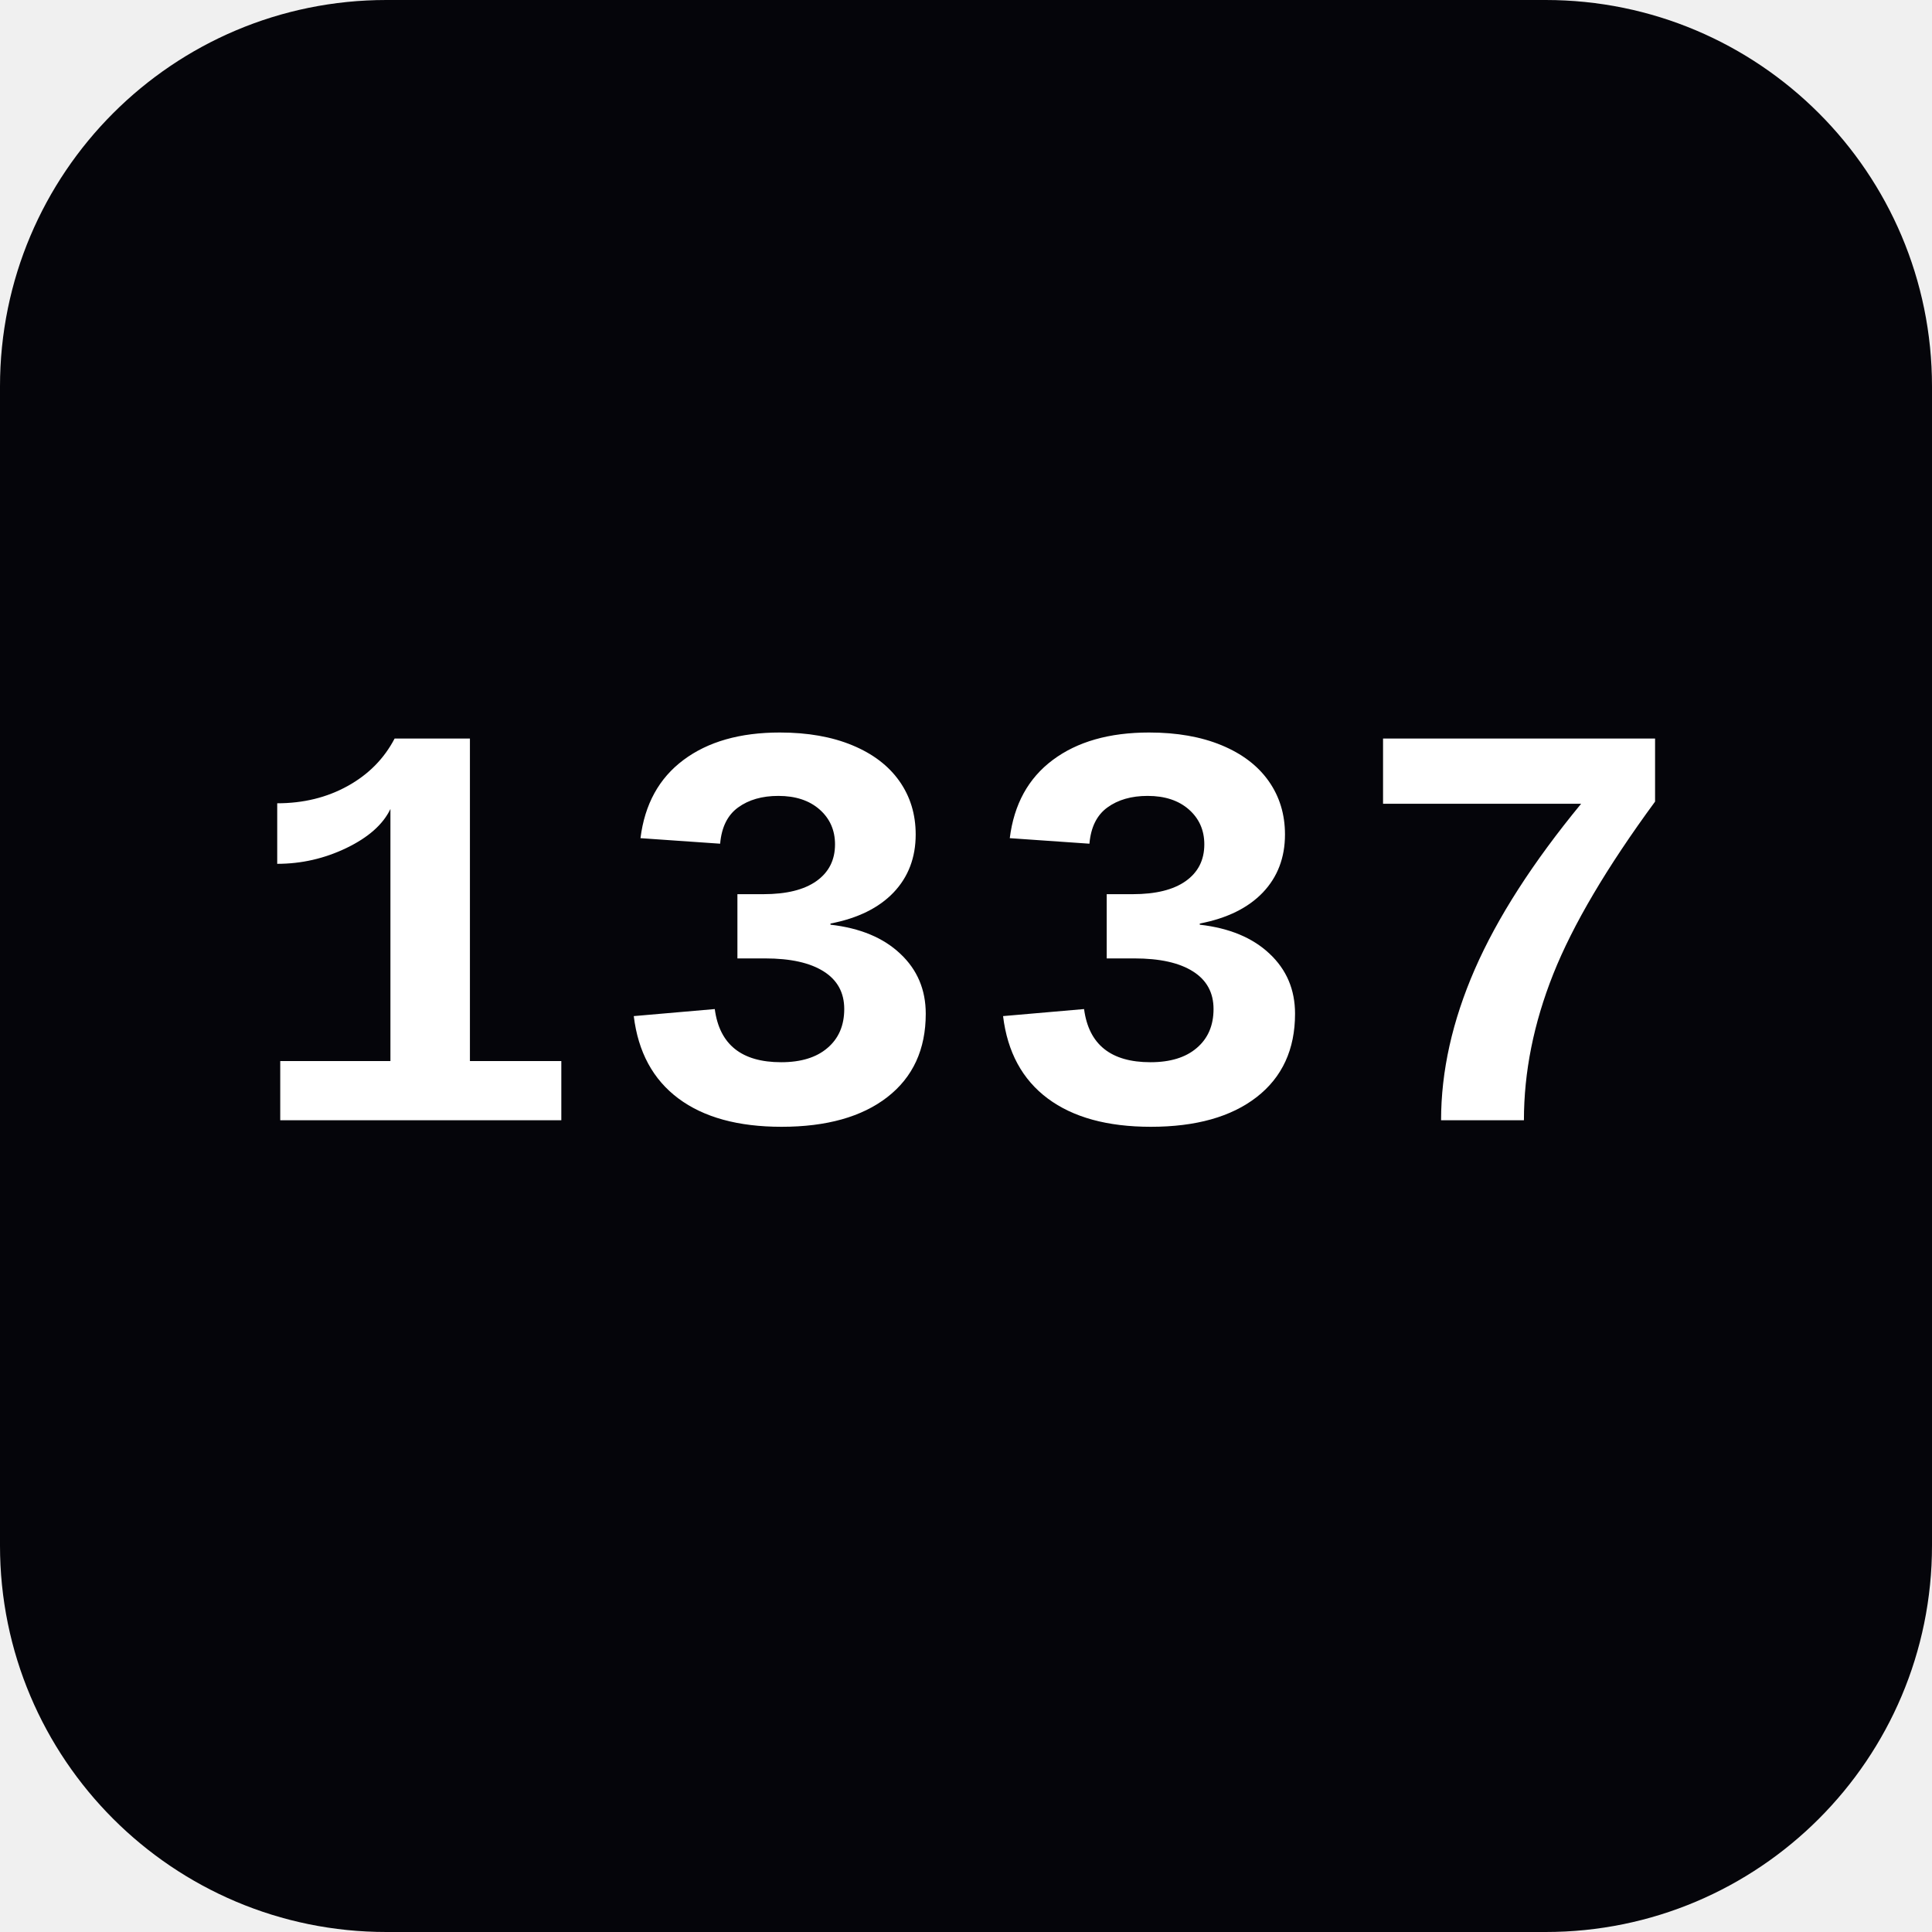
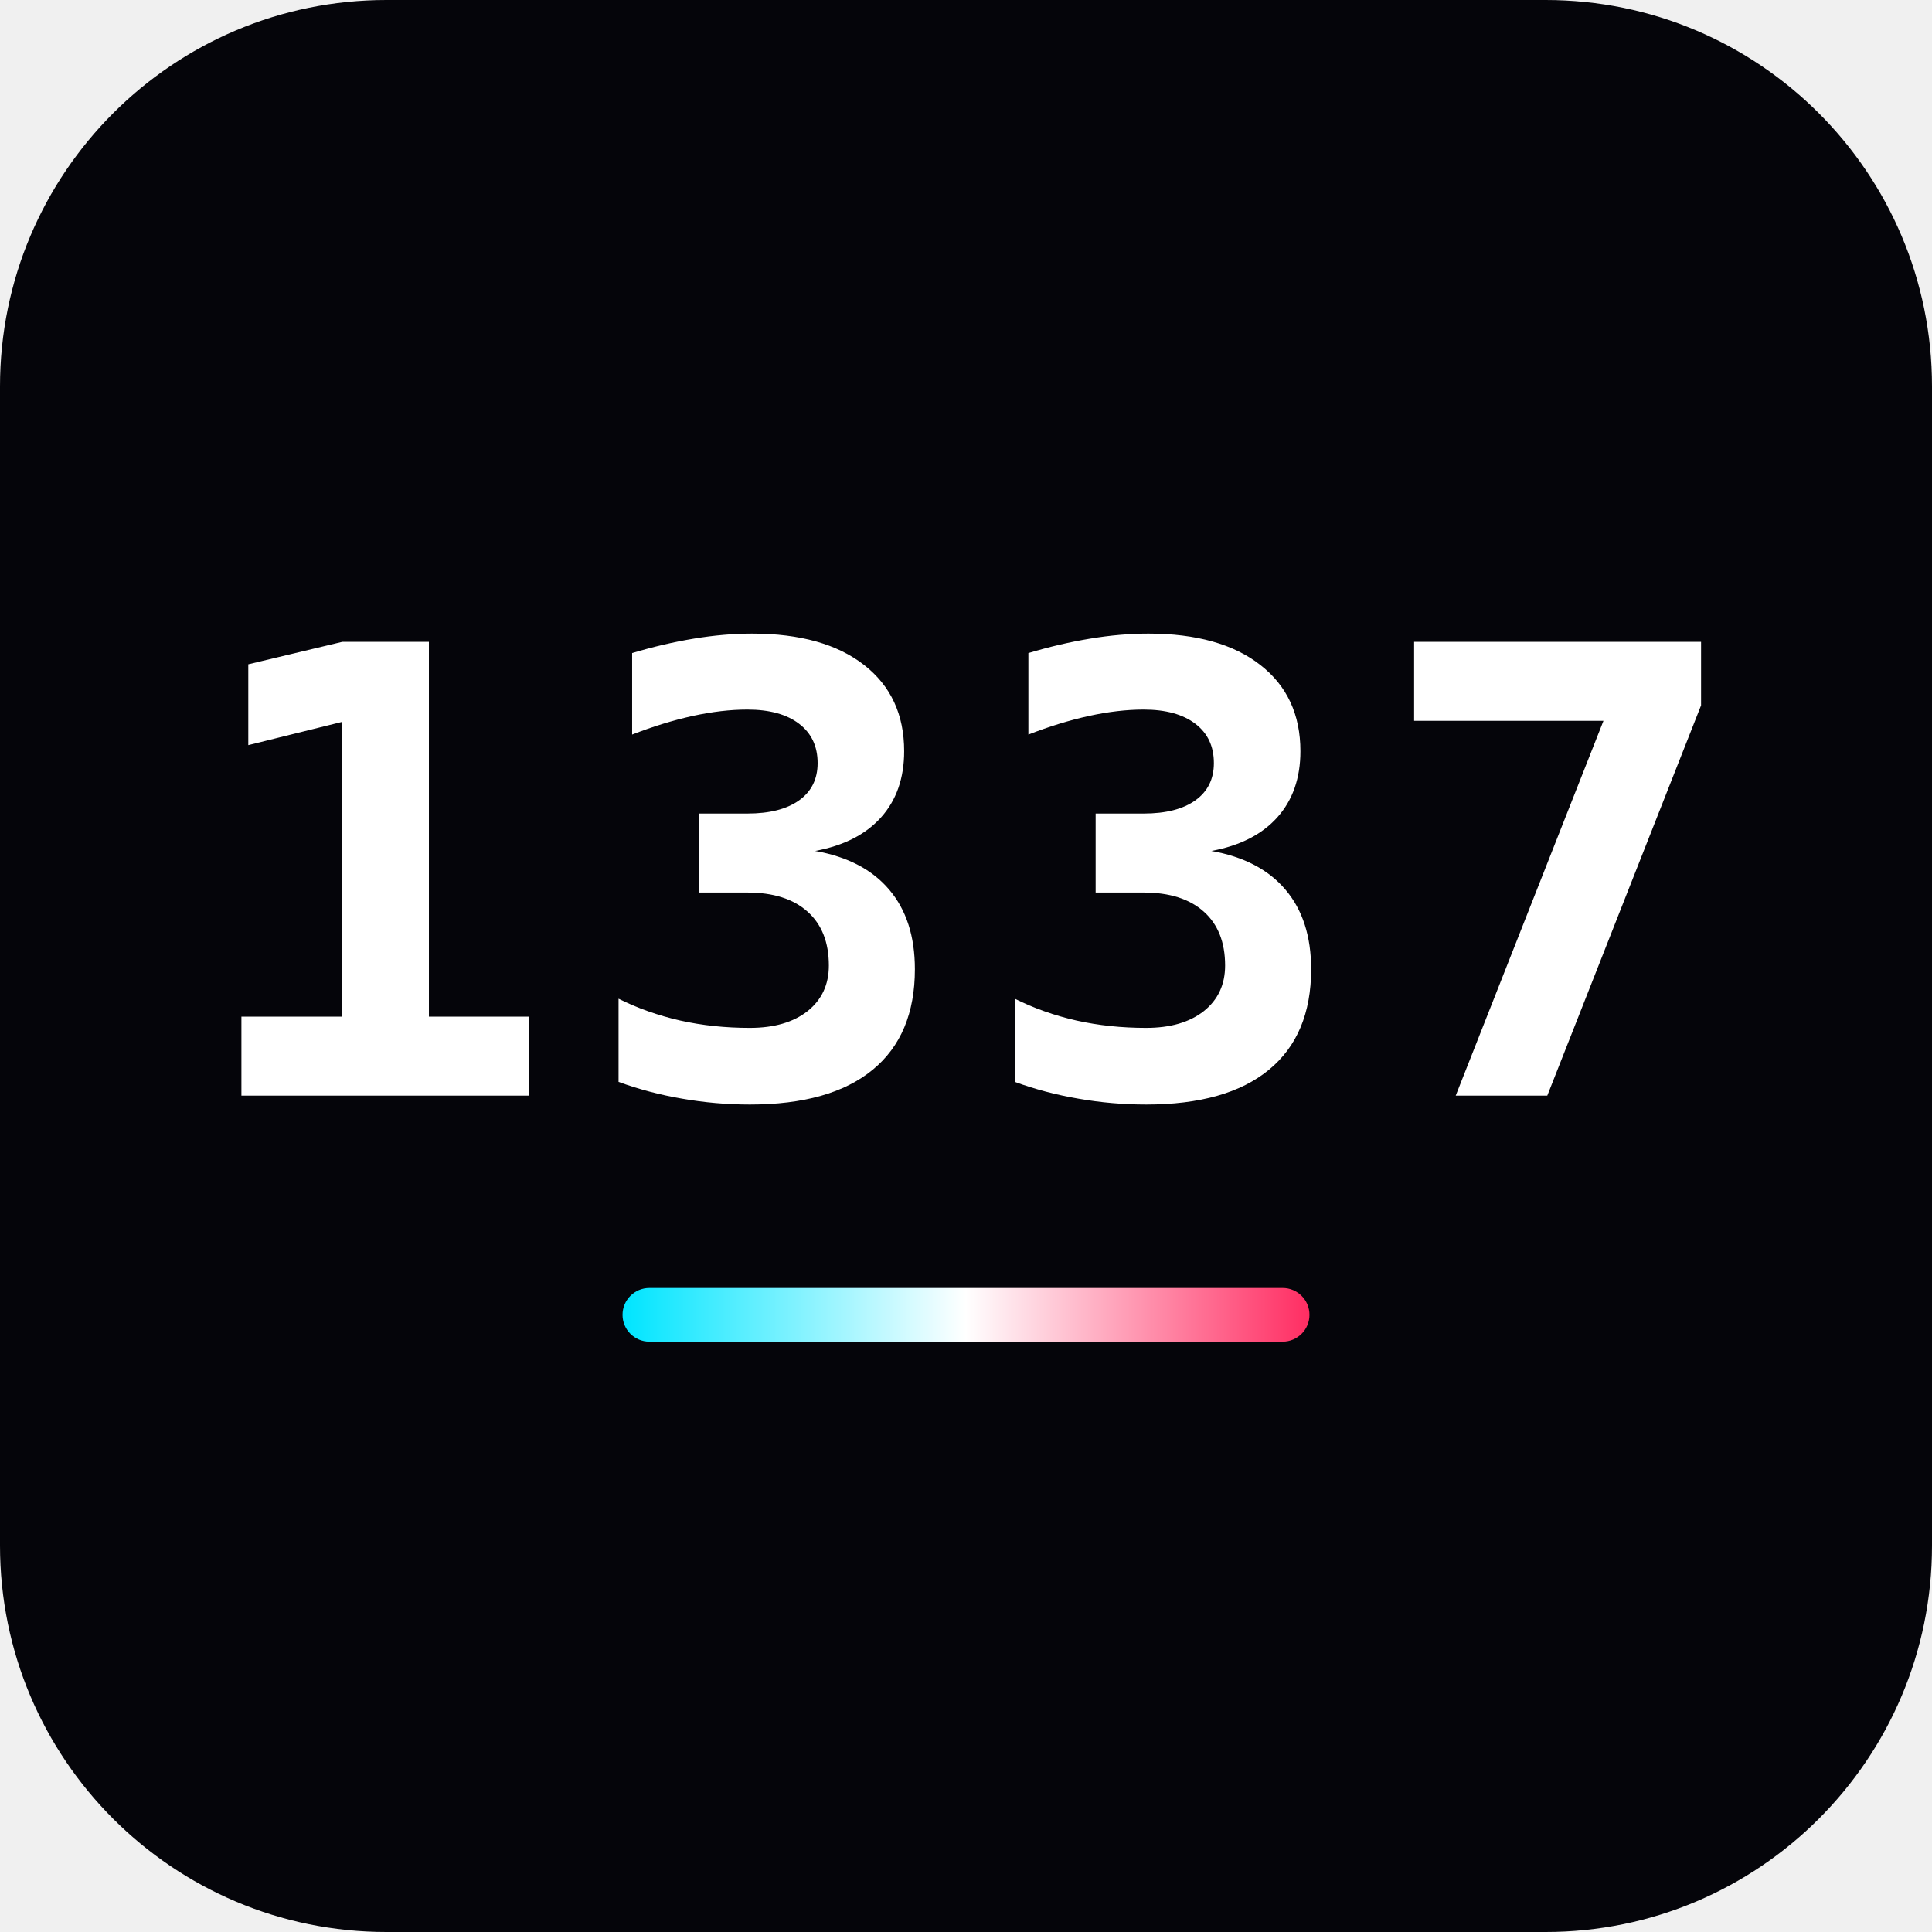
<svg xmlns="http://www.w3.org/2000/svg" viewBox="0 0 180 180" width="180" height="180">
+   <defs>
+     <linearGradient id="sig" x1="0" y1="0" x2="1" y2="0">
+       <stop offset="0" stop-color="#00e5ff" />
+       <stop offset="0.5" stop-color="#ffffff" />
+       <stop offset="1" stop-color="#ff2e63" />
+     </linearGradient>
+   </defs>
  <rect width="180" height="180" rx="36" fill="#05050a" />
-   <text x="50%" y="50%" dominant-baseline="central" text-anchor="middle" font-family="Courier New, Courier, monospace" font-size="54" font-weight="900" fill="#ffffff" letter-spacing="2">1337</text>
+   <text x="90" y="82" dominant-baseline="central" text-anchor="middle" font-family="ui-monospace, 'SF Mono', 'Segoe UI Mono', Menlo, Consolas, monospace" font-size="58" font-weight="800" fill="#ffffff" letter-spacing="2">1337</text>
+   <rect x="58" y="120" width="64" height="5" rx="2.5" fill="url(#sig)" />
</svg>
